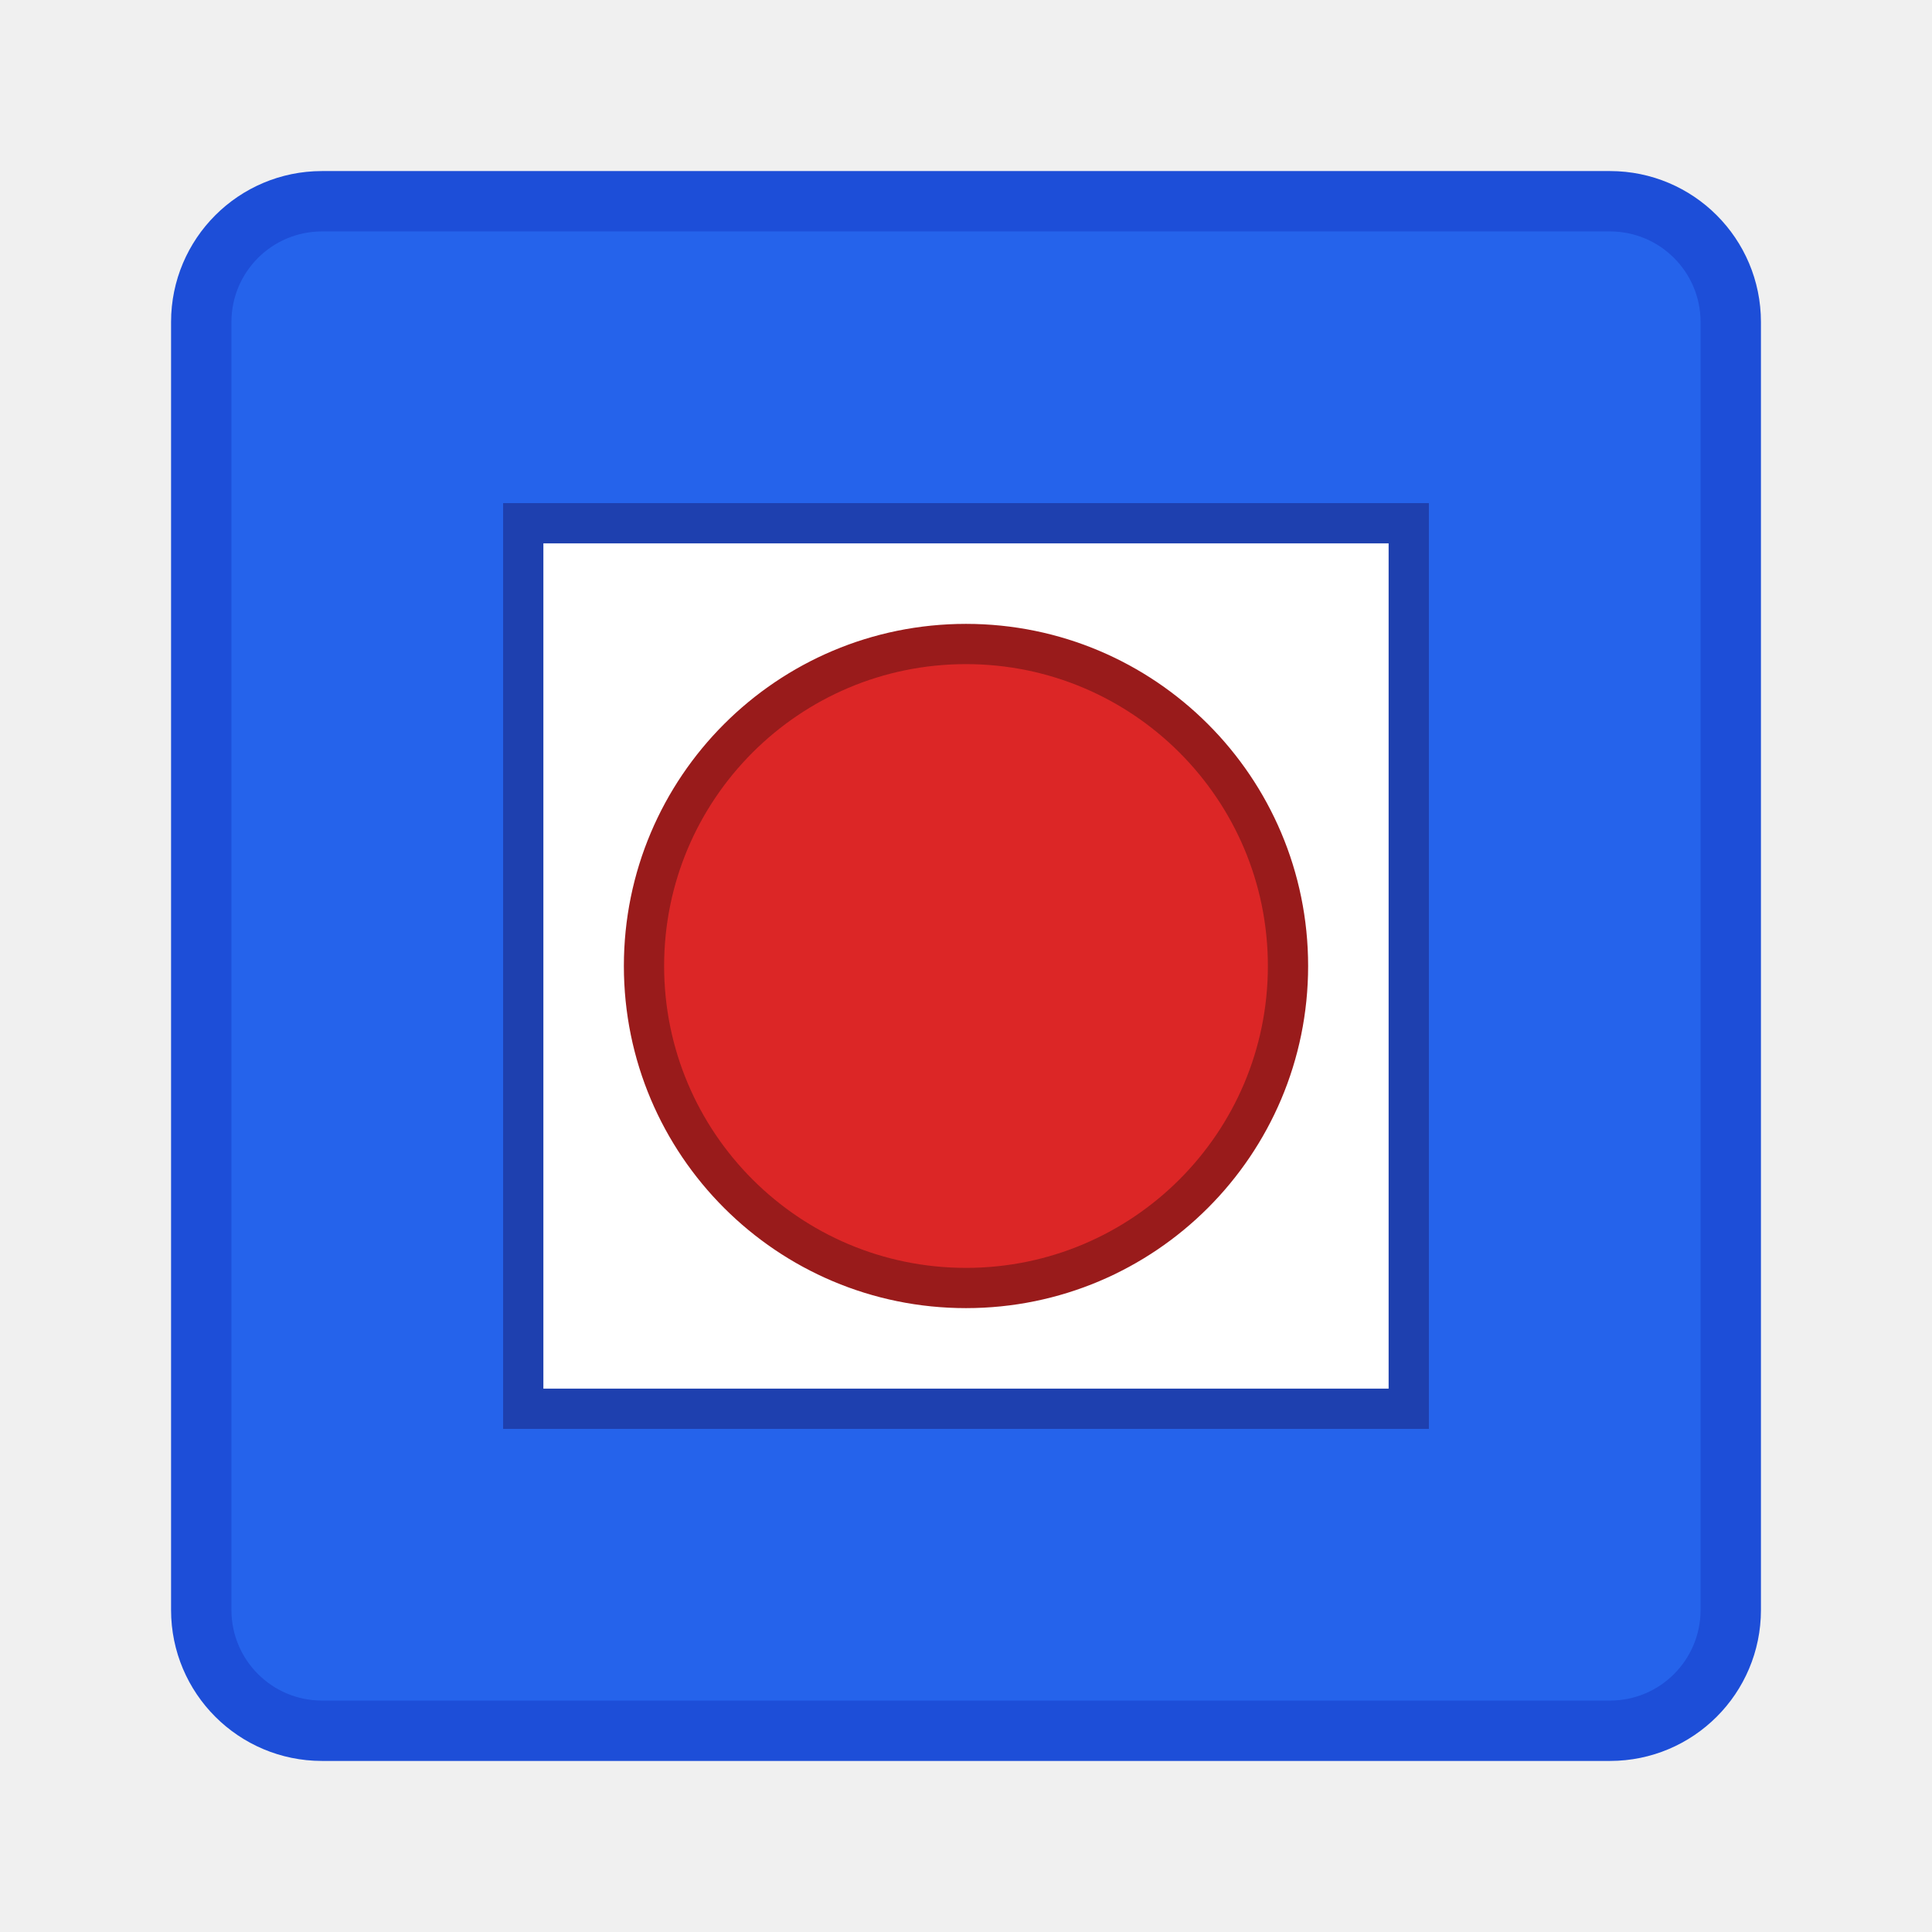
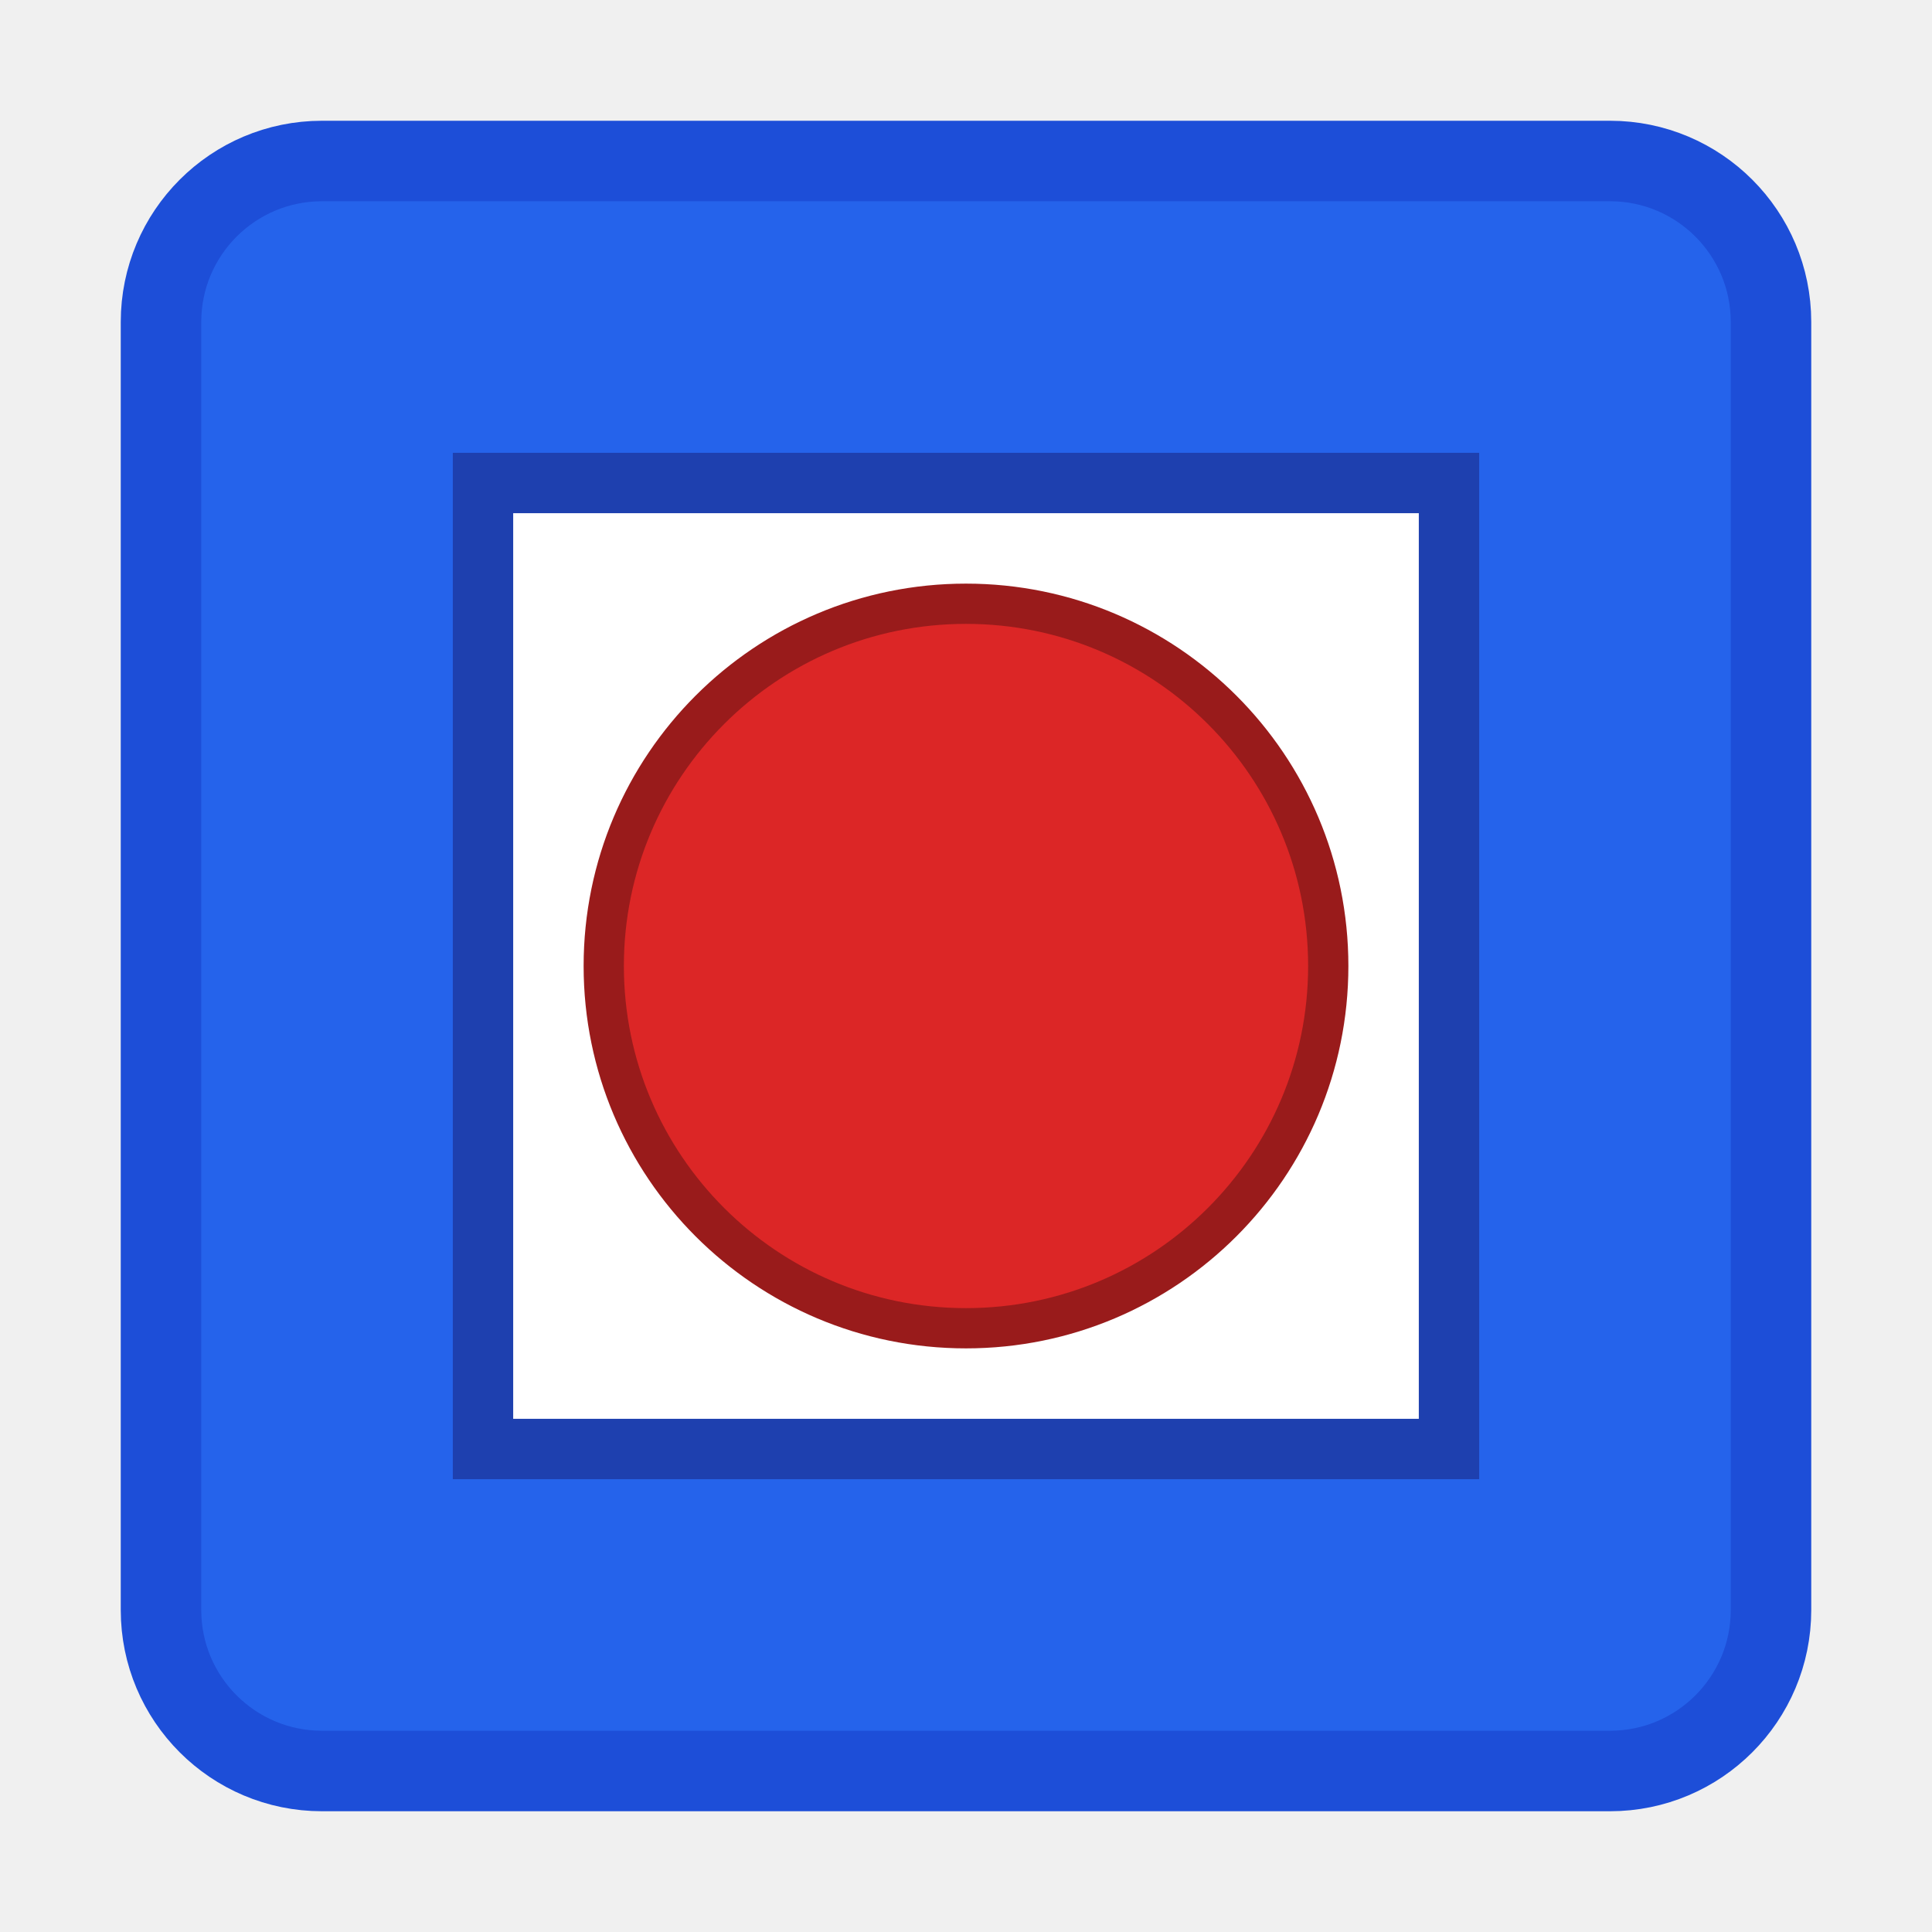
<svg xmlns="http://www.w3.org/2000/svg" viewBox="0 0 48 48" width="100%" height="100%">
-   <rect x="5" y="5" width="38" height="38" fill="#2563eb" stroke="#1d4ed8" stroke-width="1.5" rx="3" />
-   <rect x="13" y="13" width="22" height="22" fill="#ffffff" stroke="#1e40af" stroke-width="1" />
-   <circle cx="24" cy="24" r="8" fill="#dc2626" stroke="#991b1b" stroke-width="1" />
+   <rect x="4" y="4" width="40" height="40" fill="#2563eb" stroke="#1d4ed8" stroke-width="2" rx="4" />
+   <rect x="12" y="12" width="24" height="24" fill="#ffffff" stroke="#1e40af" stroke-width="1.5" />
+   <circle cx="24" cy="24" r="9" fill="#dc2626" stroke="#991b1b" stroke-width="1" />
</svg>
